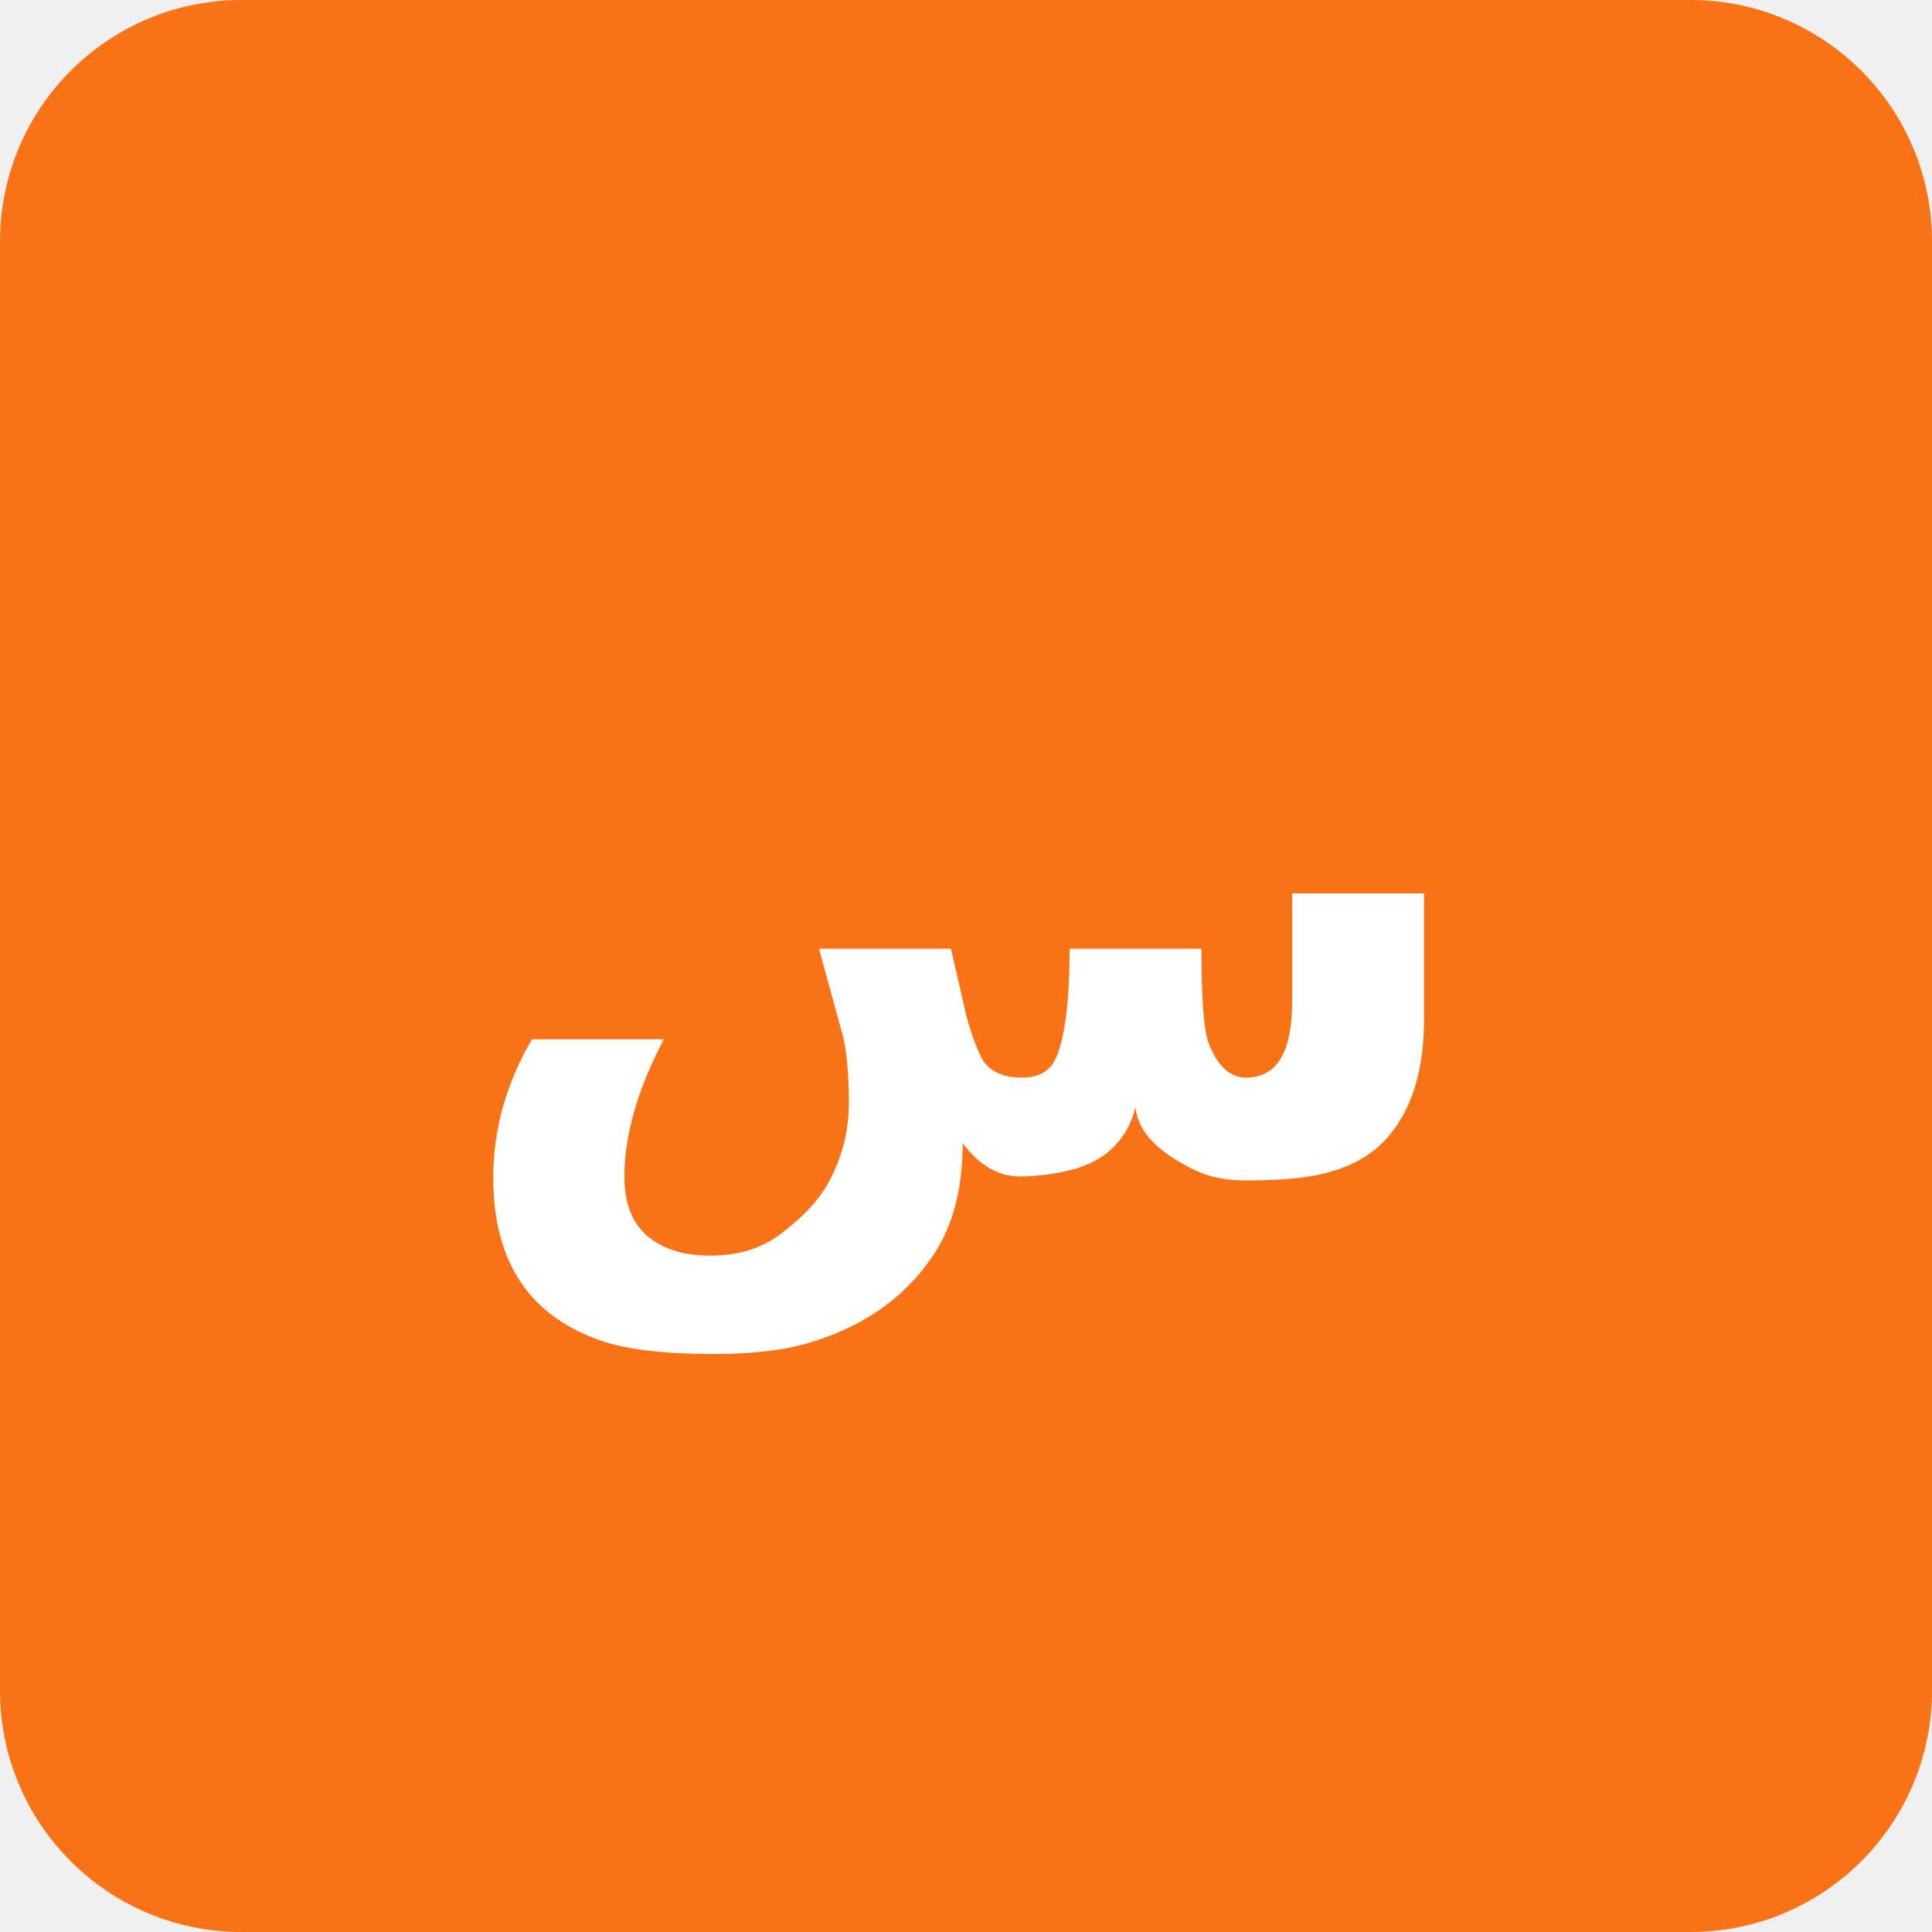
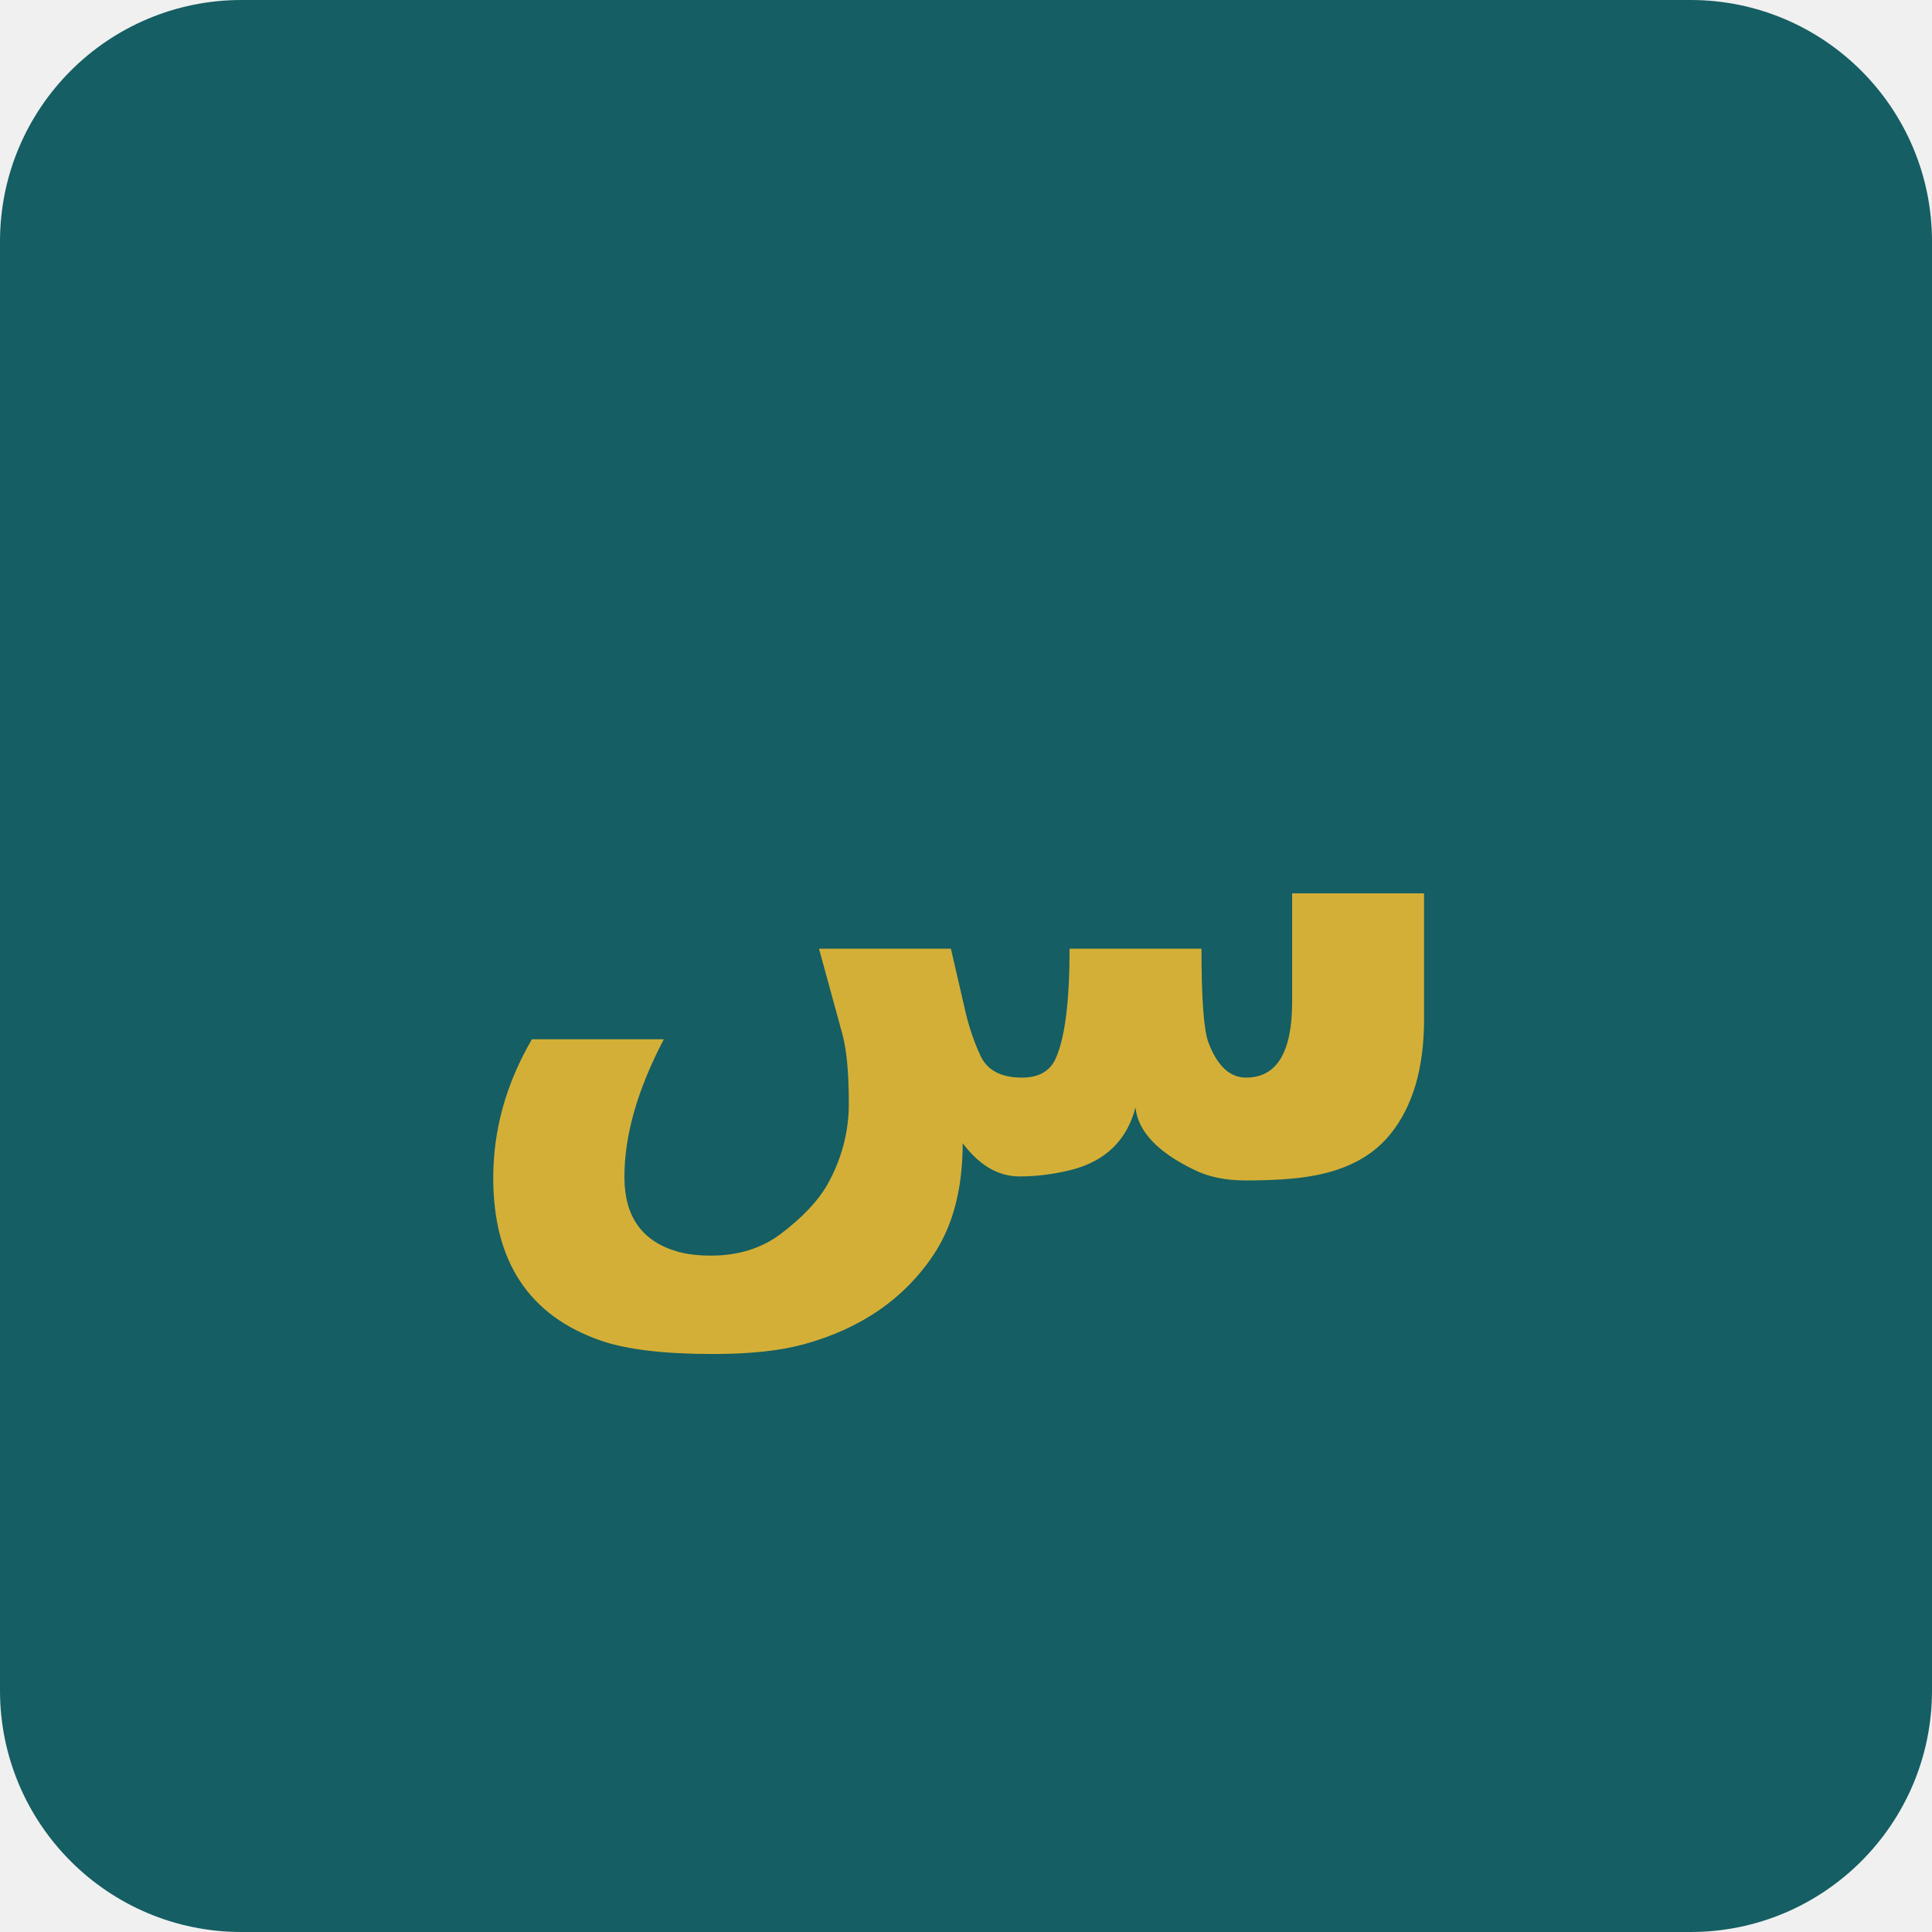
<svg xmlns="http://www.w3.org/2000/svg" width="512" height="512" viewBox="0 0 512 512">
-   <rect width="512" height="512" rx="64" fill="#F97316" />
-   <text x="256" y="310" font-family="Cairo,sans-serif" font-size="200" font-weight="bold" fill="white" text-anchor="middle">س</text>
+   <rect width="512" height="512" rx="64" fill="#155E63" />
+   <text x="256" y="310" font-family="Cairo,sans-serif" font-size="200" font-weight="bold" fill="#D4AF37" text-anchor="middle">س</text>
</svg>
